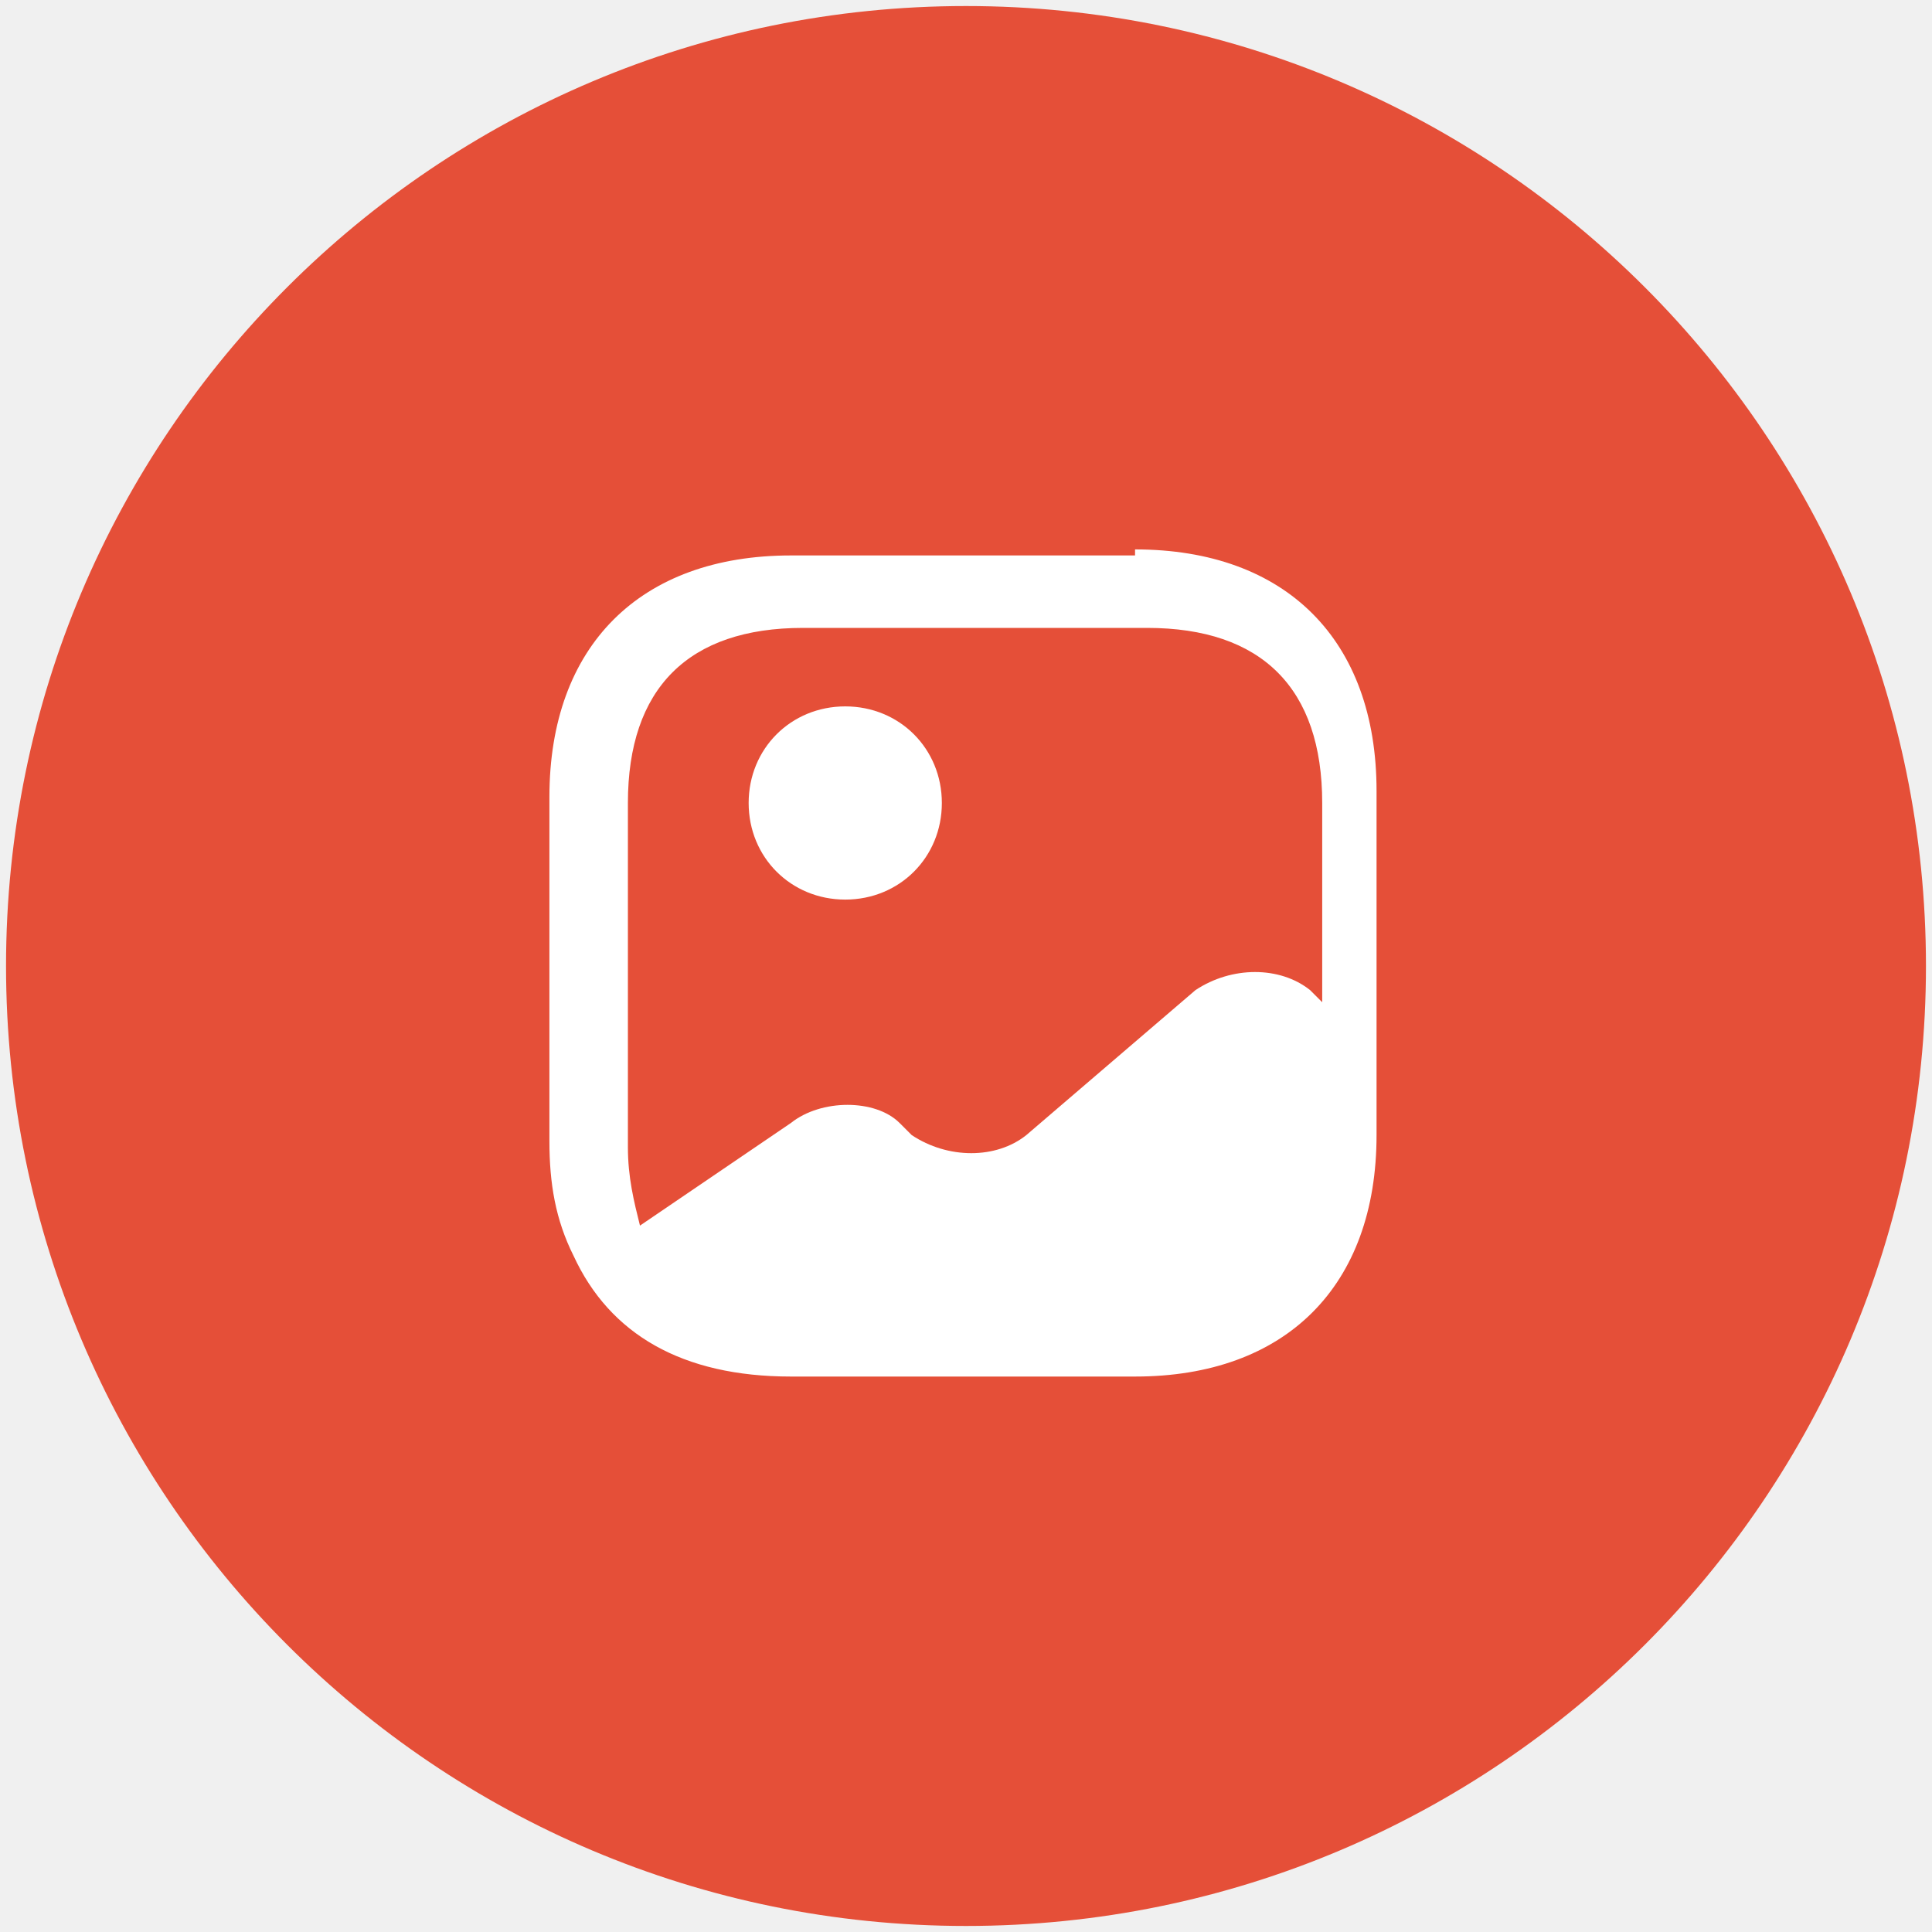
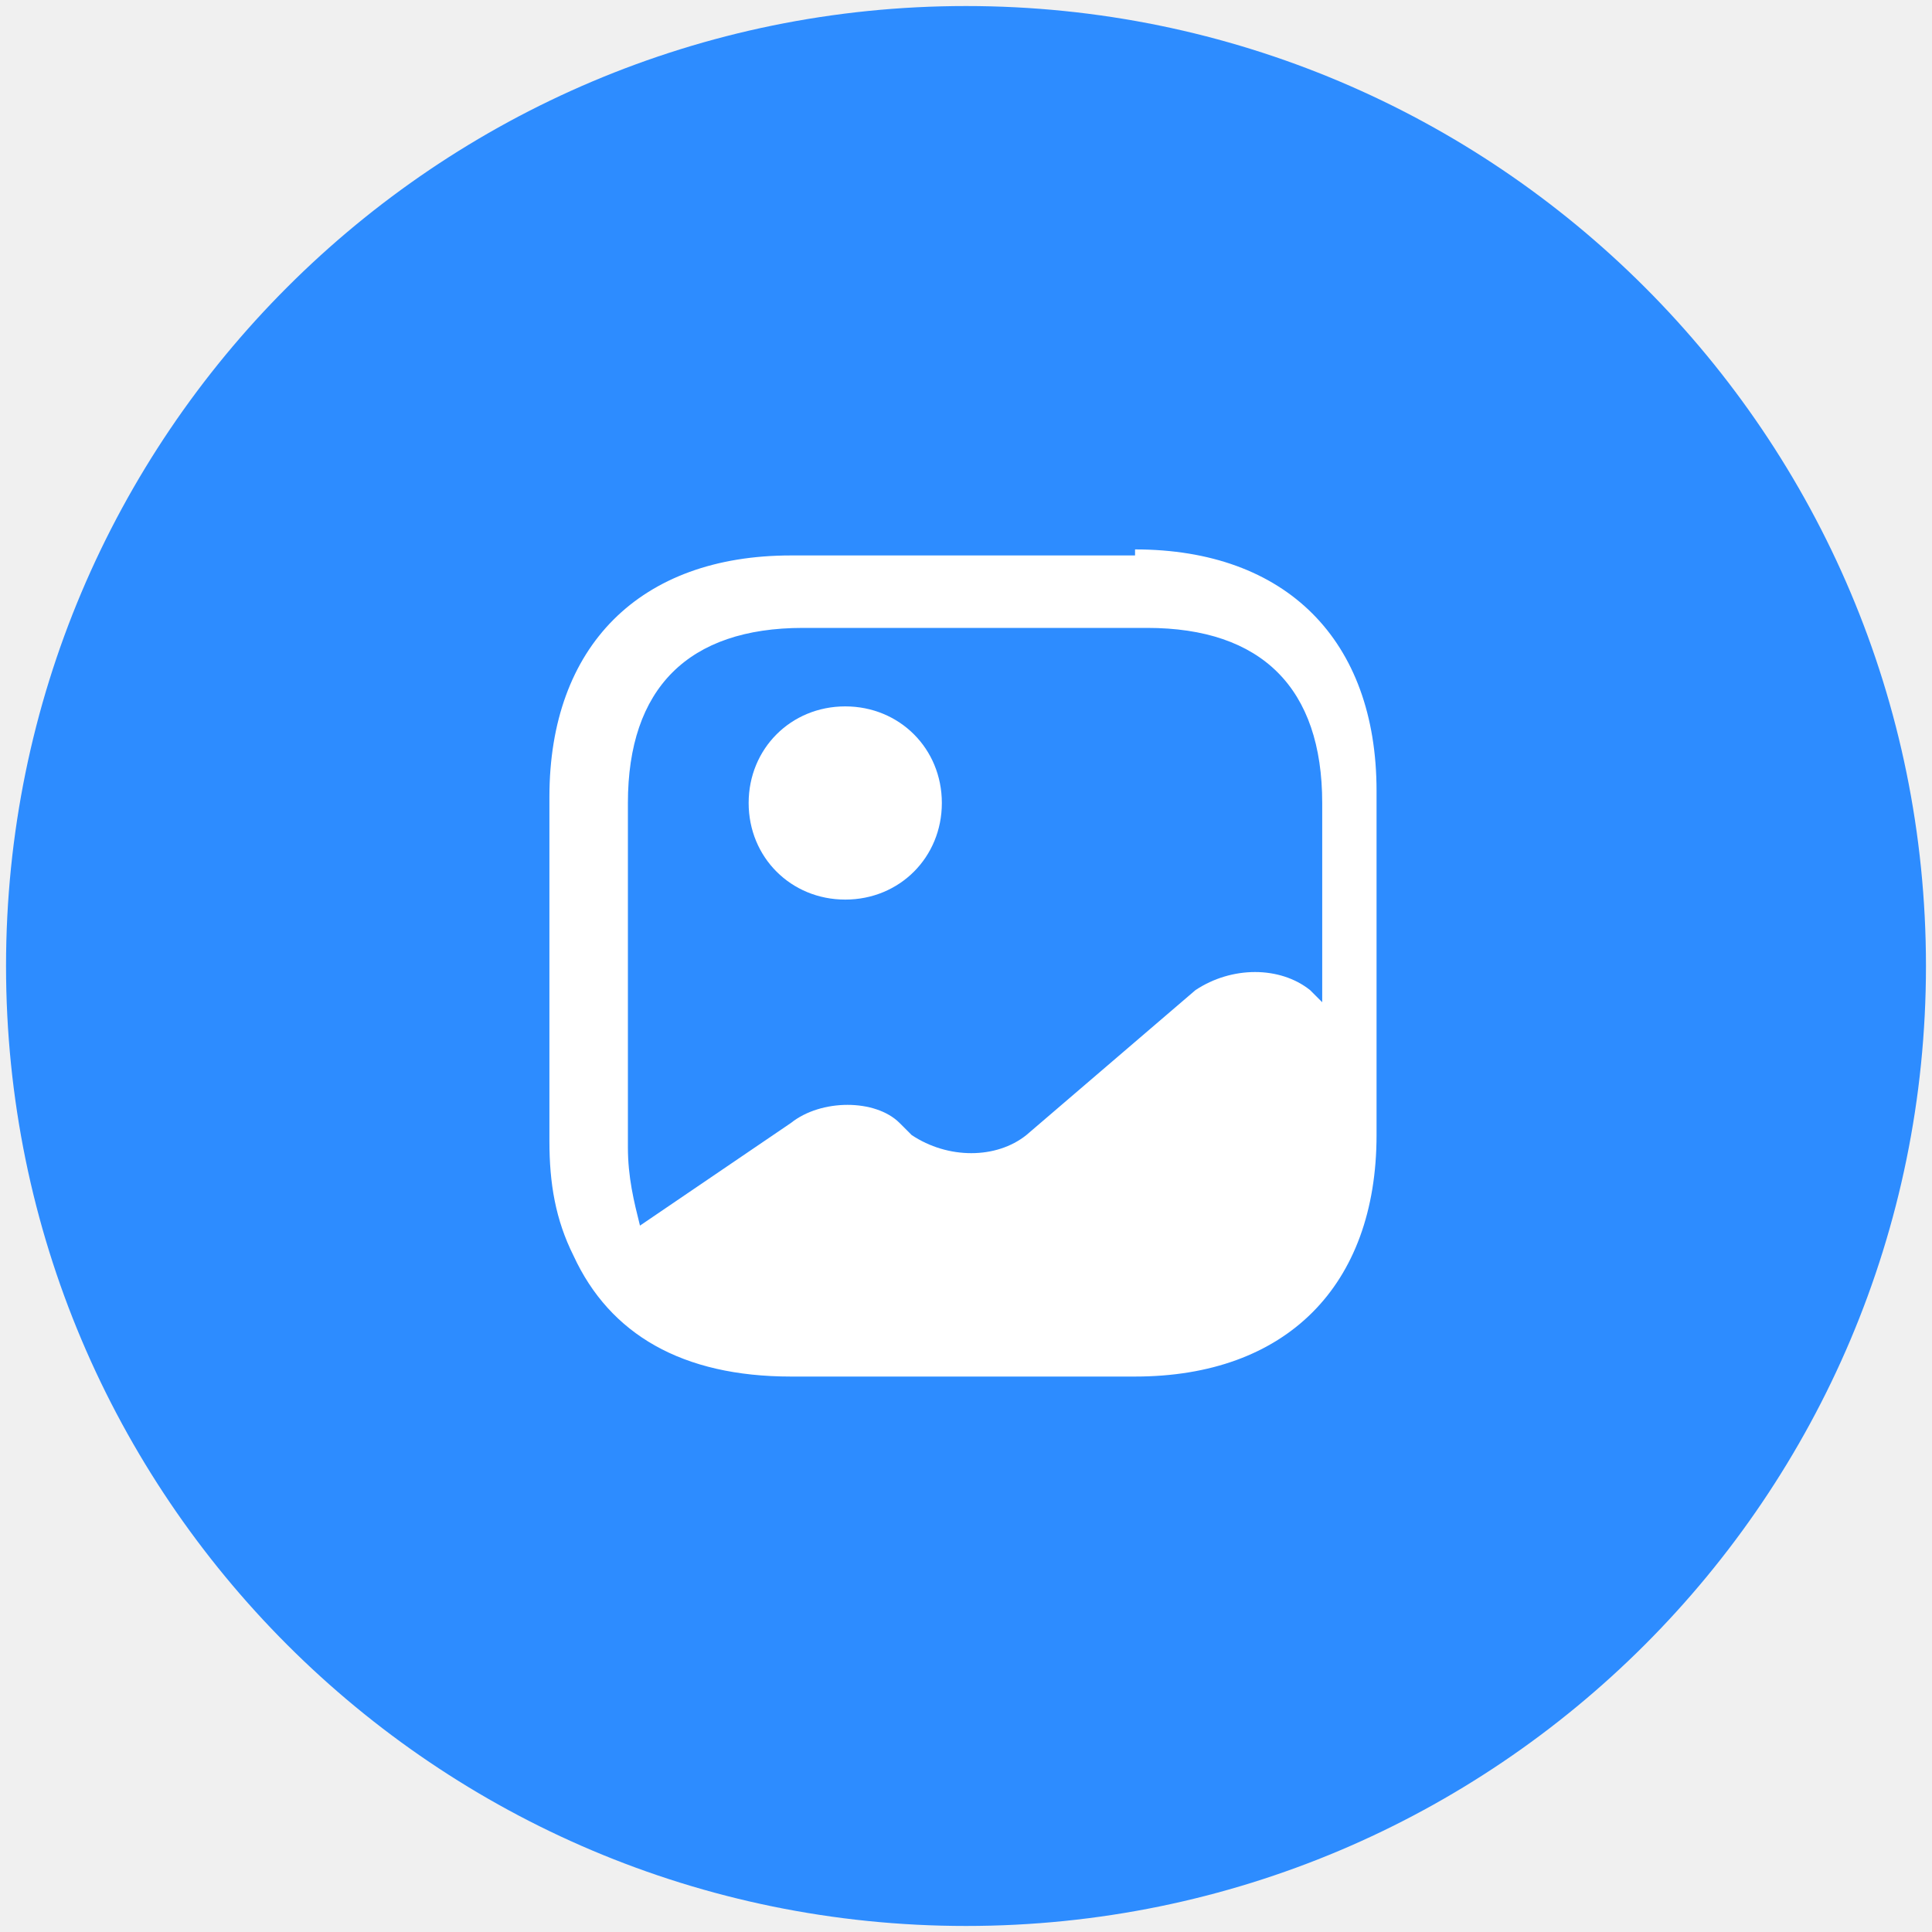
<svg xmlns="http://www.w3.org/2000/svg" version="1.1" viewBox="0 0 32 32">
  <defs>
    <style>
      .cls-1 {
        fill: #fff;
      }

      .cls-2 {
-         fill: #e54f38;
+         fill: #2D8CFF;
      }
    </style>
  </defs>
  <g>
    <g id="Layer_1">
      <g id="Layer_1-2" data-name="Layer_1">
        <circle class="cls-2" cx="16" cy="16" r="15.9" />
        <g>
          <path class="cls-1" d="M9.7,20.8h0c-.1-.4-.3-.8-.4-1.3,0,.5.1,1,.4,1.3Z" />
          <path class="cls-1" d="M14,14.9c.9,0,1.6-.7,1.6-1.6s-.7-1.6-1.6-1.6-1.6.7-1.6,1.6.7,1.6,1.6,1.6Z" />
          <path class="cls-1" d="M18.8,9.2h-5.7c-2.5,0-4,1.5-4,4v5.7c0,.7.1,1.3.4,1.9.6,1.3,1.8,2,3.6,2h5.7c2.5,0,4-1.5,4-4v-5.7c0-2.5-1.5-4-4-4h0ZM21.7,16.4c-.5-.4-1.3-.4-1.9,0l-2.8,2.4c-.5.4-1.3.4-1.9,0l-.2-.2c-.4-.4-1.3-.4-1.8,0l-2.5,1.7c-.1-.4-.2-.8-.2-1.3v-5.7c0-1.9,1-2.9,2.9-2.9h5.7c1.9,0,2.9,1,2.9,2.9v3.3h0,0Z" />
        </g>
      </g>
    </g>
  </g>
</svg>
